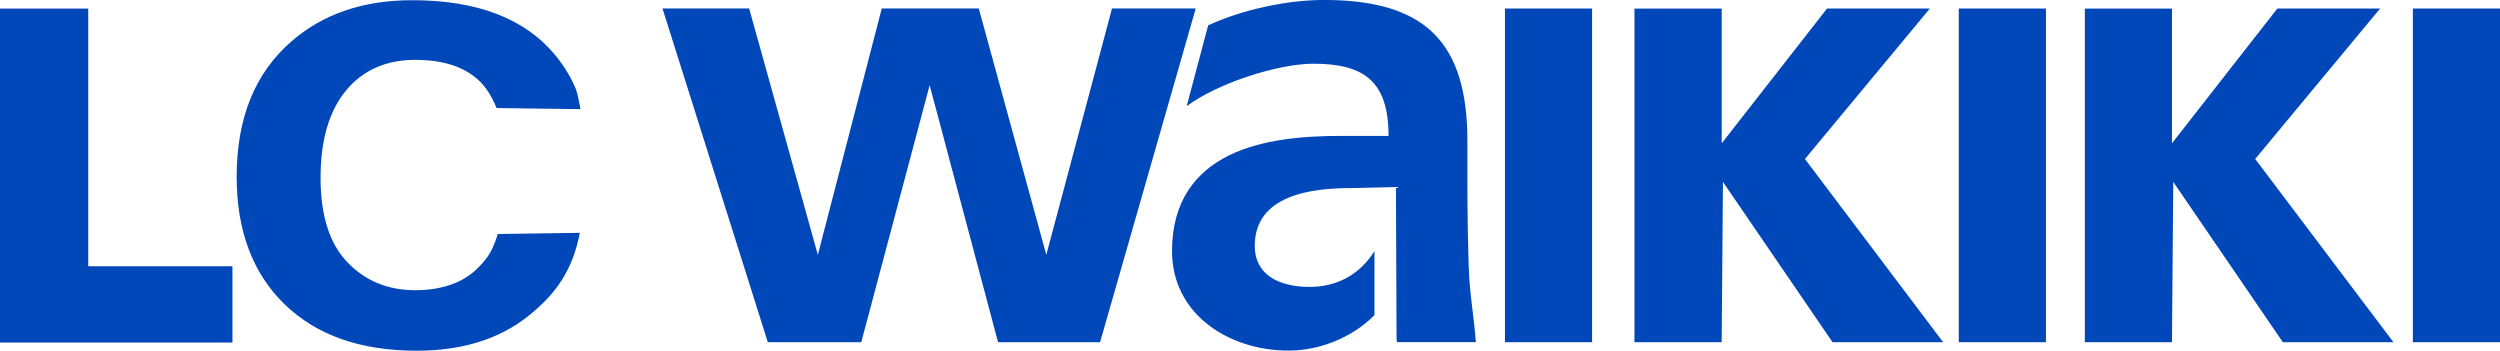
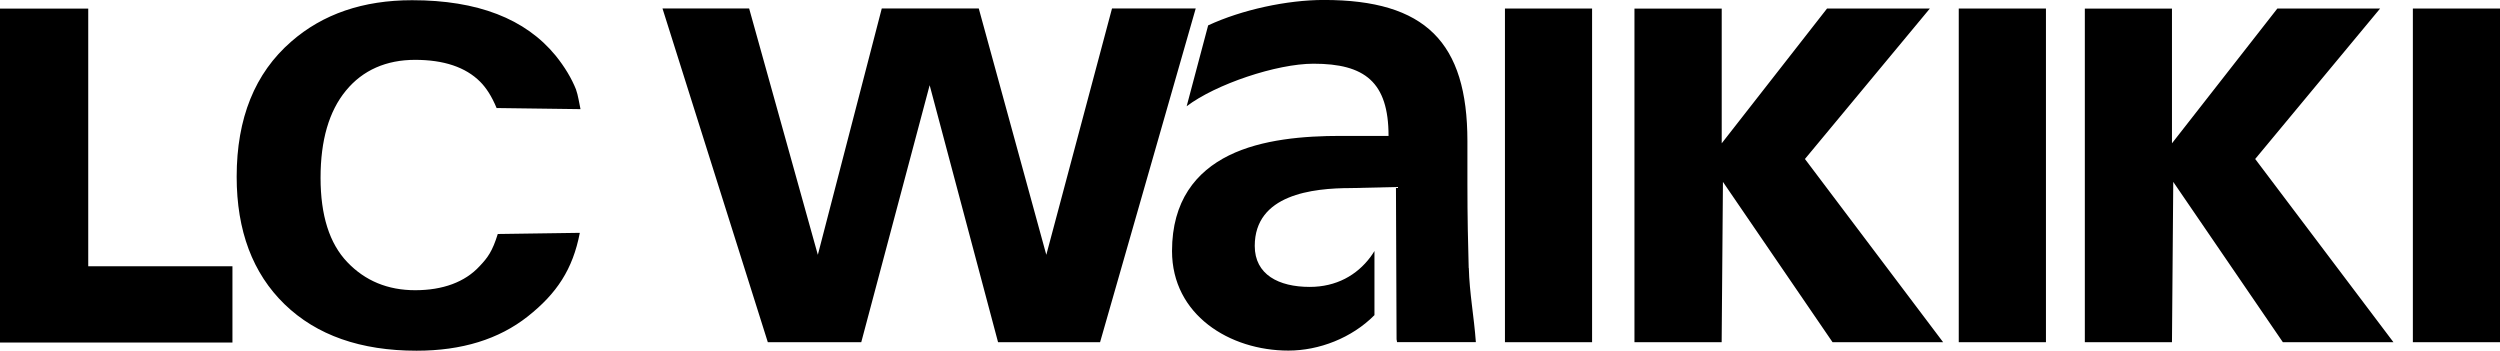
<svg xmlns="http://www.w3.org/2000/svg" id="Layer_2" data-name="Layer 2" width="144.03mm" height="20.21mm" viewBox="0 0 408.27 57.28">
  <g id="Layer_1-2">
-     <path d="M195.27,1.38l-15.62,54.5h-16.66l-11.17-41.97-11.17,41.97h-15.26L108.19,1.38h14.15l11.22,40.23L144,1.38h15.84l11.03,40.23L181.6,1.38h13.66ZM239.87,43.77c.11,4.14.84,7.85,1.15,12.1h-12.87l-.08-.47-.1-24.86-7.32.17c-6.34,0-15.74,1.06-15.74,9.45,0,4.68,3.91,6.69,8.98,6.69,4.33,0,7.7-1.91,9.92-4.89.24-.31.44-.64.65-.97v10.47c-3.7,3.74-9.06,5.79-14.05,5.79-9.61,0-19.01-5.84-19.01-16.26,0-8.17,3.91-12.95,9.29-15.61,5.39-2.66,12.35-3.19,18.26-3.19h7.81c0-8.82-3.9-11.79-12.25-11.79-6.02,0-15.97,3.34-20.72,6.95l3.51-13.21c5.49-2.55,12.88-4.15,18.9-4.15,16.58,0,23.44,6.91,23.44,23.05v7.01c0,5.52.1,9.66.21,13.7M245.77,1.39h14.23v54.49h-14.23V1.39ZM266.93,1.4h14.24v22l17.2-22.01h16.79l-20.4,24.57,22.57,29.92h-18.06l-17.9-26.18-.21,26.18h-14.24V1.4ZM319.88,1.39h14.24v54.49h-14.24V1.39ZM340.47,1.4h14.23v22l17.21-22.01h16.78l-20.4,24.57,22.58,29.92h-18.06l-17.9-26.18-.21,26.18h-14.23V1.4ZM394.04,1.39h14.23v54.49h-14.23V1.39ZM0,1.4h14.41v42.08h23.55v12.46H0V1.4ZM94.08,14.66c.3.77.55,2.39.72,3.16l-13.7-.18c-.4-.96-.83-1.81-1.31-2.56-.43-.67-.89-1.25-1.38-1.74-2.38-2.38-5.93-3.57-10.62-3.57s-8.55,1.67-11.3,5.03c-2.76,3.35-4.14,8.09-4.14,14.23s1.45,10.73,4.37,13.78c2.91,3.05,6.61,4.58,11.09,4.58s8.11-1.31,10.52-3.93c1.34-1.41,2.08-2.43,2.96-5.25l13.4-.19c-1.15,5.96-3.77,9.91-8.5,13.65-4.72,3.73-10.78,5.6-18.16,5.6-9.13,0-16.32-2.52-21.54-7.57-5.23-5.07-7.84-12.02-7.84-20.85,0-9.54,2.97-16.91,8.92-22.07C52.72,2.28,59.31.03,67.3.03c10.69,0,18.5,3.02,23.44,9.05,1.5,1.86,2.61,3.72,3.35,5.58" style="fill: #0047ba; stroke-width: 0px;" />
+     <path d="M195.27,1.38l-15.62,54.5h-16.66l-11.17-41.97-11.17,41.97h-15.26L108.19,1.38h14.15l11.22,40.23L144,1.38h15.84l11.03,40.23L181.6,1.38h13.66ZM239.87,43.77c.11,4.14.84,7.85,1.15,12.1h-12.87l-.08-.47-.1-24.86-7.32.17c-6.34,0-15.74,1.06-15.74,9.45,0,4.68,3.91,6.69,8.98,6.69,4.33,0,7.7-1.91,9.92-4.89.24-.31.44-.64.65-.97v10.47c-3.7,3.74-9.06,5.79-14.05,5.79-9.61,0-19.01-5.84-19.01-16.26,0-8.17,3.91-12.95,9.29-15.61,5.39-2.66,12.35-3.19,18.26-3.19h7.81c0-8.82-3.9-11.79-12.25-11.79-6.02,0-15.97,3.34-20.72,6.95l3.51-13.21c5.49-2.55,12.88-4.15,18.9-4.15,16.58,0,23.44,6.91,23.44,23.05v7.01c0,5.52.1,9.66.21,13.7M245.77,1.39h14.23v54.49h-14.23V1.39ZM266.93,1.4h14.24v22l17.2-22.01h16.79l-20.4,24.57,22.57,29.92h-18.06l-17.9-26.18-.21,26.18h-14.24V1.4ZM319.88,1.39h14.24v54.49h-14.24V1.39ZM340.47,1.4h14.23v22l17.21-22.01h16.78l-20.4,24.57,22.58,29.92h-18.06l-17.9-26.18-.21,26.18h-14.23V1.4ZM394.04,1.39h14.23v54.49h-14.23V1.39ZM0,1.4h14.41v42.08h23.55v12.46H0V1.4ZM94.08,14.66c.3.77.55,2.39.72,3.16l-13.7-.18c-.4-.96-.83-1.81-1.31-2.56-.43-.67-.89-1.25-1.38-1.74-2.38-2.38-5.93-3.57-10.62-3.57s-8.55,1.67-11.3,5.03c-2.76,3.35-4.14,8.09-4.14,14.23s1.45,10.73,4.37,13.78c2.91,3.05,6.61,4.58,11.09,4.58s8.11-1.31,10.52-3.93c1.34-1.41,2.08-2.43,2.96-5.25l13.4-.19c-1.15,5.96-3.77,9.91-8.5,13.65-4.72,3.73-10.78,5.6-18.16,5.6-9.13,0-16.32-2.52-21.54-7.57-5.23-5.07-7.84-12.02-7.84-20.85,0-9.54,2.97-16.91,8.92-22.07C52.72,2.28,59.31.03,67.3.03c10.69,0,18.5,3.02,23.44,9.05,1.5,1.86,2.61,3.72,3.35,5.58" style="fill: #000; stroke-width: 0px;" />
  </g>
</svg>
